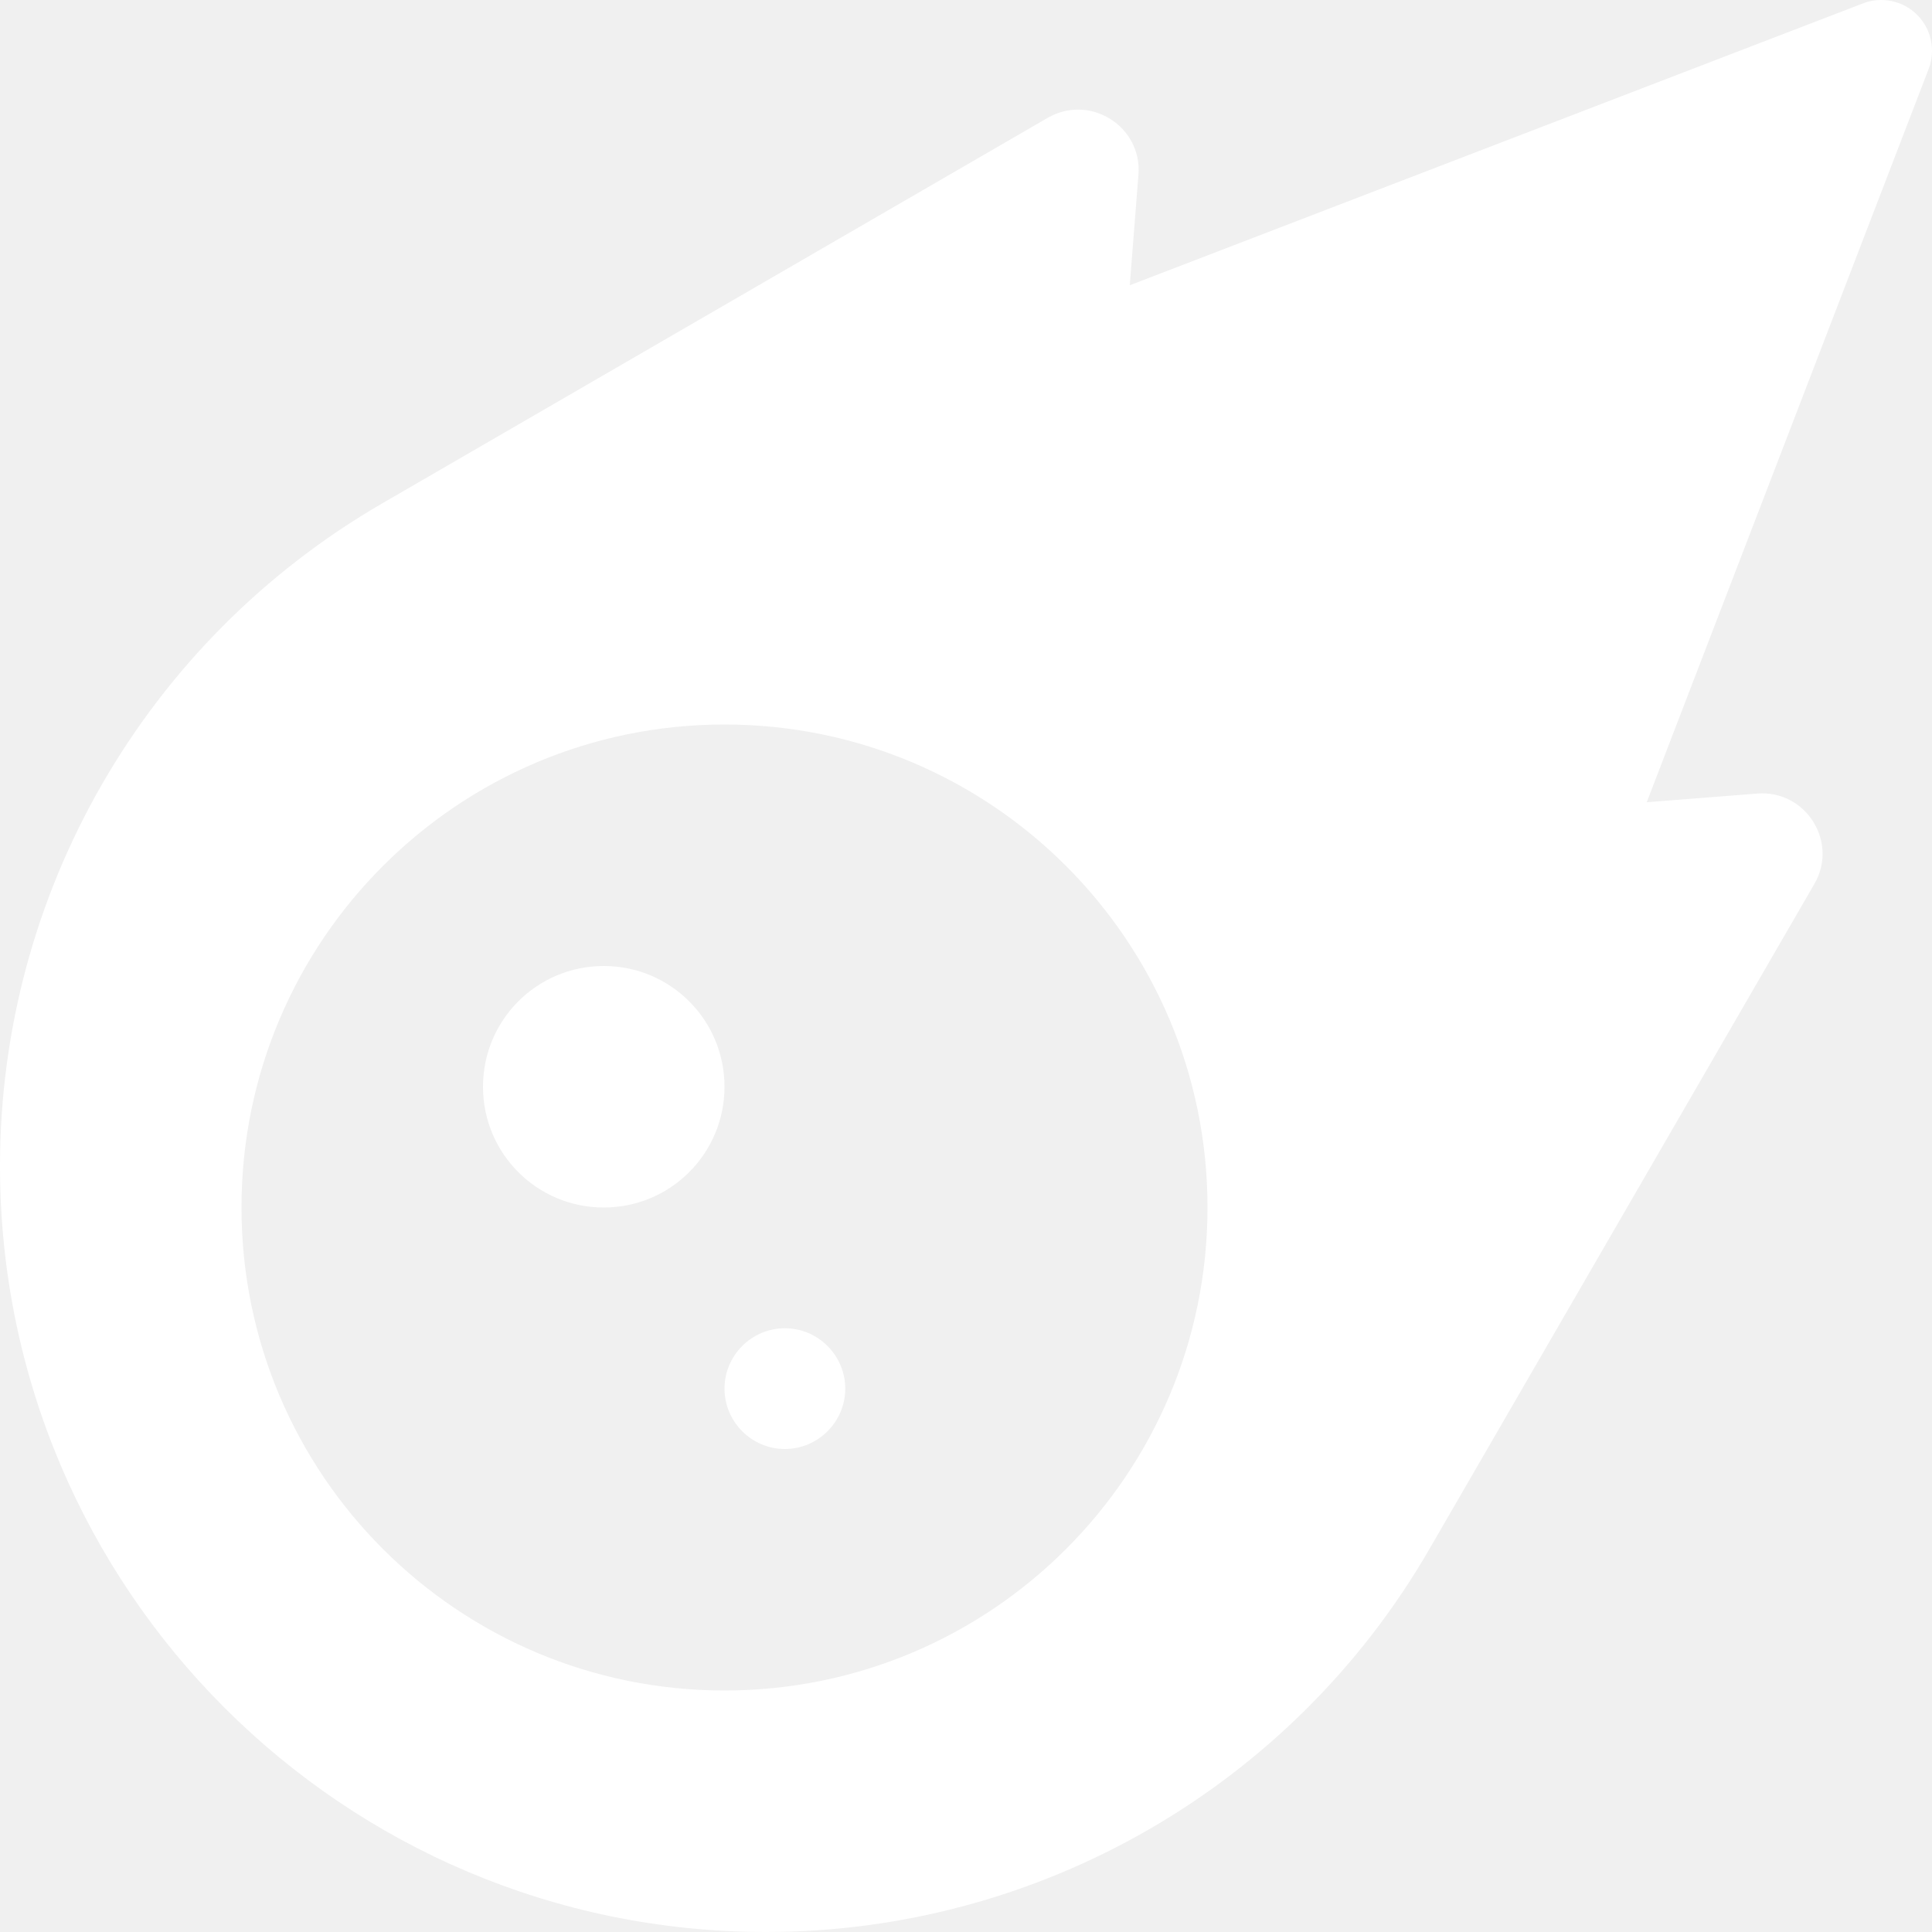
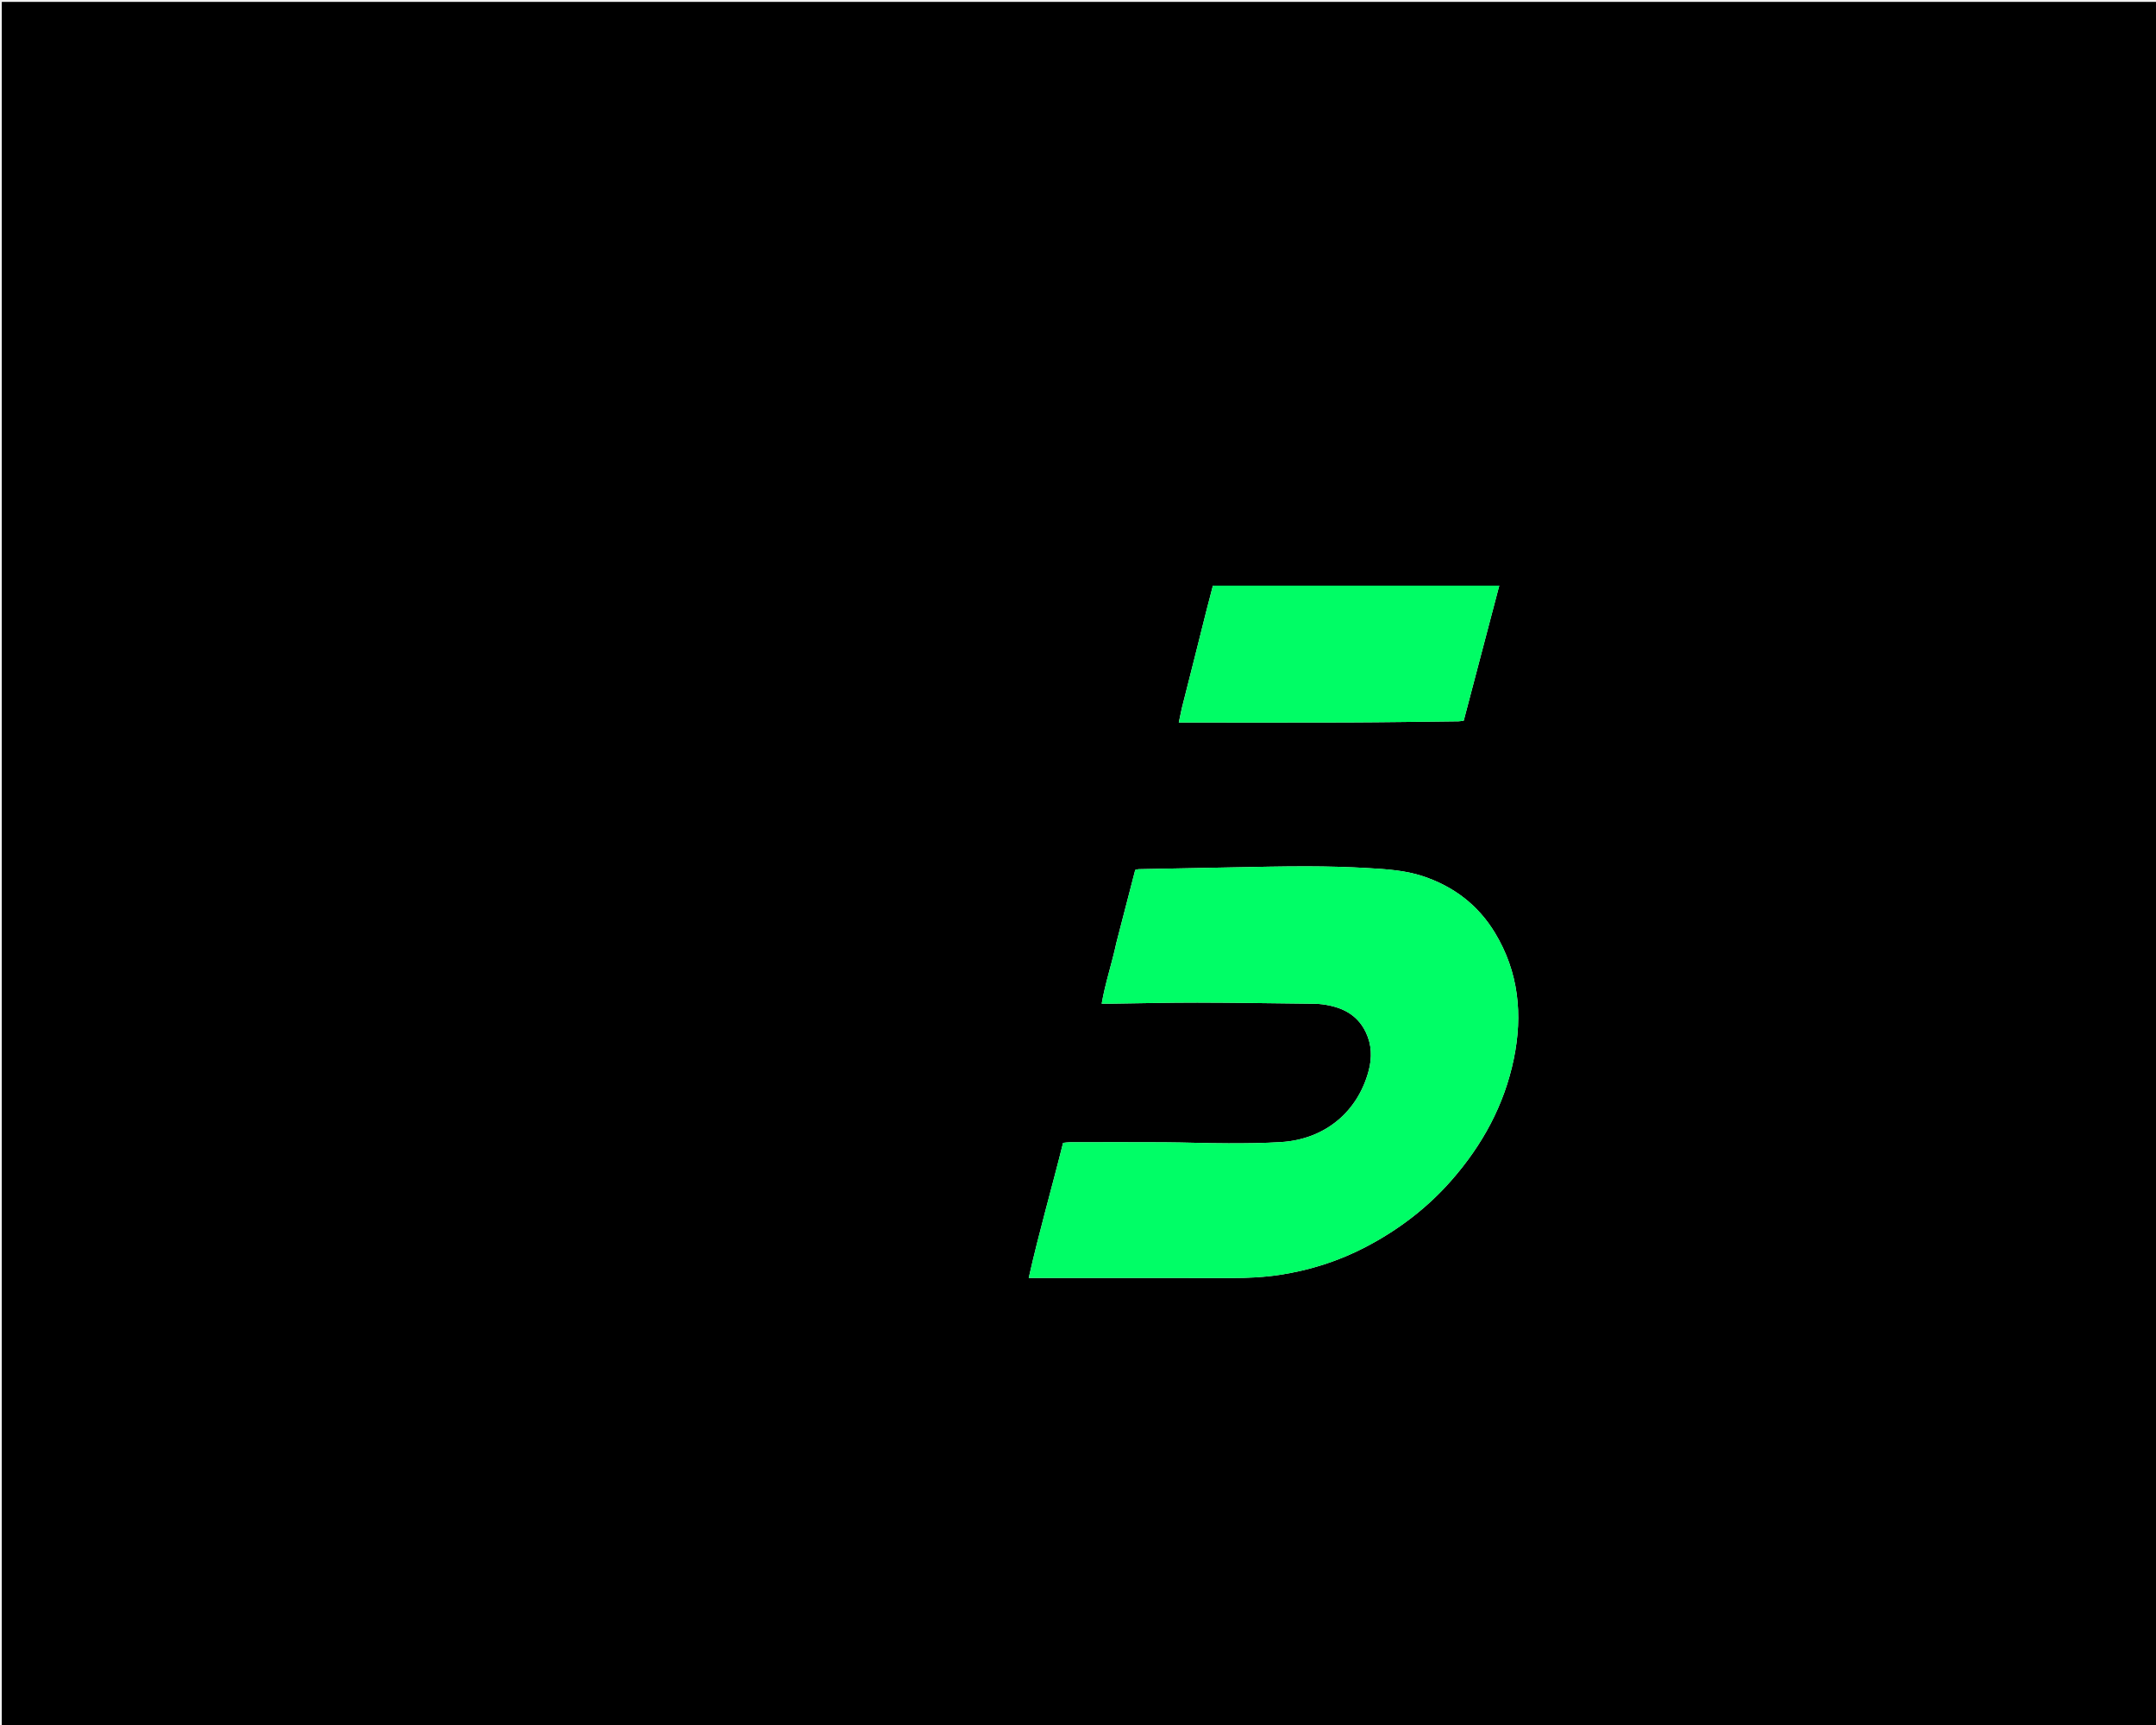
- <svg xmlns="http://www.w3.org/2000/svg" fill="#ffffff" viewBox="0 0 512 512">
-   <path d="M493.7 .9L299.4 75.6l2.3-29.3c1-12.8-12.8-21.5-24-15.1L101.3 133.4C38.6 169.7 0 236.6 0 309C0 421.1 90.9 512 203 512c72.4 0 139.4-38.6 175.7-101.3L480.8 234.3c6.5-11.1-2.2-25-15.1-24l-29.3 2.3L511.1 18.3c.6-1.5 .9-3.2 .9-4.8C512 6 506 0 498.5 0c-1.7 0-3.3 .3-4.8 .9zM192 448c-70.7 0-128-57.3-128-128s57.3-128 128-128s128 57.3 128 128s-57.3 128-128 128zm0-160c0-17.7-14.3-32-32-32s-32 14.3-32 32s14.3 32 32 32s32-14.3 32-32zm16 96c8.8 0 16-7.2 16-16s-7.2-16-16-16s-16 7.2-16 16s7.2 16 16 16z" />
+ <svg xmlns="http://www.w3.org/2000/svg" version="1.1" id="Layer_1" x="0px" y="0px" width="100%" viewBox="0 0 2500 2000" enable-background="new 0 0 2500 2000" xml:space="preserve">
+   <path fill="#000000" opacity="1" stroke="none" d=" M1510,2002   C1006.722,2002 504.445,2002 2.084,2002   C2.084,1335.463 2.084,668.926 2.084,2.195   C835.111,2.195 1668.223,2.195 2501.667,2.195   C2501.667,668.667 2501.667,1335.333 2501.667,2002   C2171.592,2002 1841.296,2002 1510,2002  M1294.38,1093.351   C1289.503,1116.583 1281.686,1139.155 1277.462,1163.67   C1282.415,1163.67 1286.031,1163.712 1289.646,1163.664   C1322.594,1163.229 1355.542,1162.392 1388.49,1162.43   C1431.104,1162.479 1473.718,1163.207 1516.332,1163.692   C1521.987,1163.756 1527.696,1163.679 1533.283,1164.409   C1555.138,1167.265 1573.601,1175.655 1583.748,1196.816   C1590.674,1211.261 1591.093,1226.251 1587.029,1241.485   C1574.286,1289.25 1536.277,1321.026 1485.214,1324.173   C1464.981,1325.42 1444.657,1325.597 1424.375,1325.569   C1399.426,1325.534 1374.479,1324.538 1349.528,1324.387   C1313.2,1324.167 1276.869,1324.316 1240.539,1324.362   C1237.991,1324.365 1235.444,1324.807 1232.699,1325.063   C1219.664,1377.375 1204.772,1428.622 1192.861,1481.67   C1197.897,1481.67 1201.517,1481.67 1205.137,1481.67   C1279.463,1481.67 1353.79,1481.556 1428.115,1481.75   C1446.776,1481.799 1465.306,1480.923 1483.755,1478.131   C1518.924,1472.808 1552.447,1462.091 1583.882,1445.643   C1621.327,1426.05 1654.593,1400.864 1682.675,1368.931   C1718.773,1327.882 1744.27,1281.348 1755.337,1227.707   C1765.901,1176.506 1761.08,1126.996 1733.415,1081.419   C1713.842,1049.171 1685.512,1027.646 1649.679,1015.795   C1629.222,1009.03 1607.962,1007.779 1586.795,1006.515   C1563.236,1005.109 1539.602,1004.51 1515.998,1004.454   C1486.384,1004.383 1456.767,1005.165 1427.153,1005.681   C1391.551,1006.302 1355.951,1007.022 1320.352,1007.745   C1319.084,1007.77 1317.826,1008.287 1316.35,1008.623   C1309.175,1036.451 1302.04,1064.127 1294.38,1093.351  M1370.343,821.164   C1369.262,826.303 1368.181,831.443 1366.871,837.674   C1371.486,837.674 1375.084,837.674 1378.683,837.674   C1439.989,837.674 1501.295,837.839 1562.6,837.617   C1605.533,837.462 1648.465,836.786 1691.396,836.298   C1693.329,836.276 1695.257,835.804 1697.276,835.529   C1711.031,783.272 1724.698,731.346 1738.479,678.99   C1626.988,678.99 1516.869,678.99 1406.438,678.99   C1403.872,688.844 1401.377,698.138 1399.033,707.47   C1389.646,744.857 1380.306,782.255 1370.343,821.164  z" />
+   <path fill="#00FE66" opacity="1" stroke="none" d=" M1294.643,1092.577   C1302.04,1064.127 1309.175,1036.451 1316.35,1008.623   C1317.826,1008.287 1319.084,1007.77 1320.352,1007.745   C1355.951,1007.022 1391.551,1006.302 1427.153,1005.681   C1456.767,1005.165 1486.384,1004.383 1515.998,1004.454   C1539.602,1004.51 1563.236,1005.109 1586.795,1006.515   C1607.962,1007.779 1629.222,1009.03 1649.679,1015.795   C1685.512,1027.646 1713.842,1049.171 1733.415,1081.419   C1761.08,1126.996 1765.901,1176.506 1755.337,1227.707   C1744.27,1281.348 1718.773,1327.882 1682.675,1368.931   C1654.593,1400.864 1621.327,1426.05 1583.882,1445.643   C1552.447,1462.091 1518.924,1472.808 1483.755,1478.131   C1465.306,1480.923 1446.776,1481.799 1428.115,1481.75   C1353.79,1481.556 1279.463,1481.67 1205.137,1481.67   C1201.517,1481.67 1197.897,1481.67 1192.861,1481.67   C1204.772,1428.622 1219.664,1377.375 1232.699,1325.063   C1235.444,1324.807 1237.991,1324.365 1240.539,1324.362   C1276.869,1324.316 1313.2,1324.167 1349.528,1324.387   C1374.479,1324.538 1399.426,1325.534 1424.375,1325.569   C1444.657,1325.597 1464.981,1325.42 1485.214,1324.173   C1536.277,1321.026 1574.286,1289.25 1587.029,1241.485   C1591.093,1226.251 1590.674,1211.261 1583.748,1196.816   C1573.601,1175.655 1555.138,1167.265 1533.283,1164.409   C1527.696,1163.679 1521.987,1163.756 1516.332,1163.692   C1473.718,1163.207 1431.104,1162.479 1388.49,1162.43   C1355.542,1162.392 1322.594,1163.229 1289.646,1163.664   C1286.031,1163.712 1282.415,1163.67 1277.462,1163.67   C1281.686,1139.155 1289.503,1116.583 1294.643,1092.577  z" />
+   <path fill="#00FD65" opacity="1" stroke="none" d=" M1370.646,820.406   C1380.306,782.255 1389.646,744.857 1399.033,707.47   C1401.377,698.138 1403.872,688.844 1406.438,678.99   C1516.869,678.99 1626.988,678.99 1738.479,678.99   C1724.698,731.346 1711.031,783.272 1697.276,835.529   C1695.257,835.804 1693.329,836.276 1691.396,836.298   C1648.465,836.786 1605.533,837.462 1562.6,837.617   C1501.295,837.839 1439.989,837.674 1378.683,837.674   C1375.084,837.674 1371.486,837.674 1366.871,837.674   C1368.181,831.443 1369.262,826.303 1370.646,820.406  z" />
</svg>
